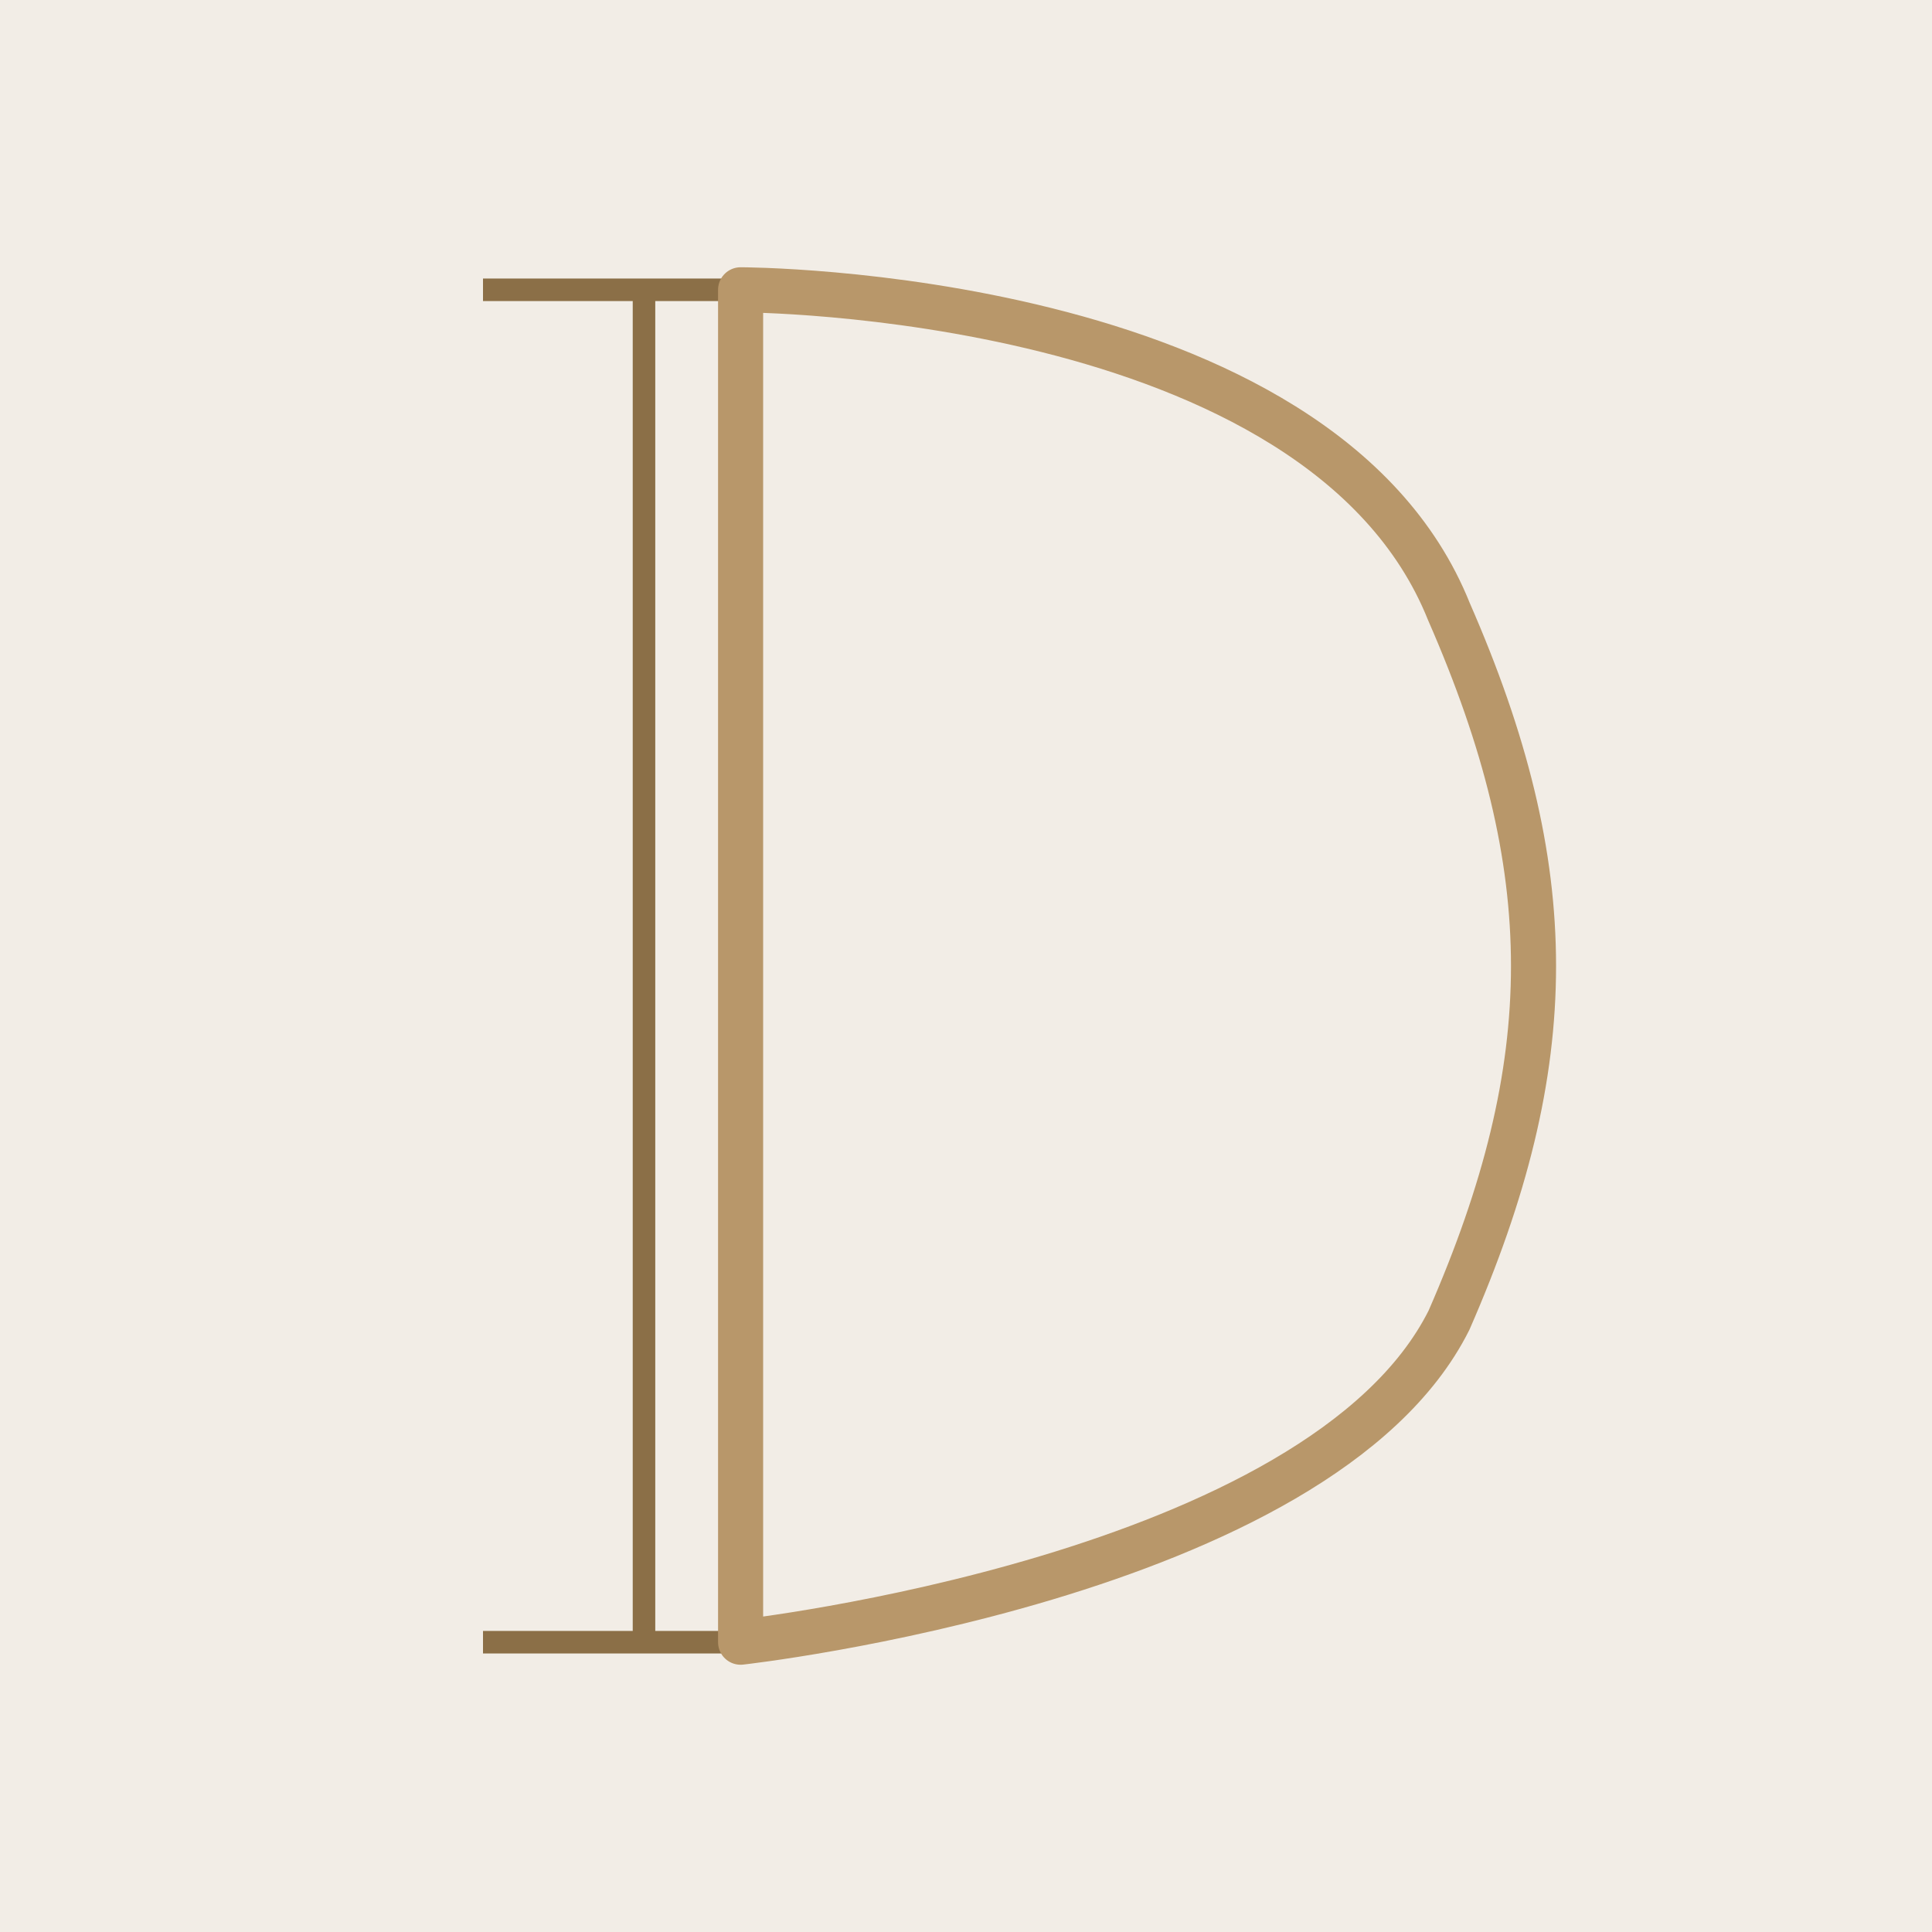
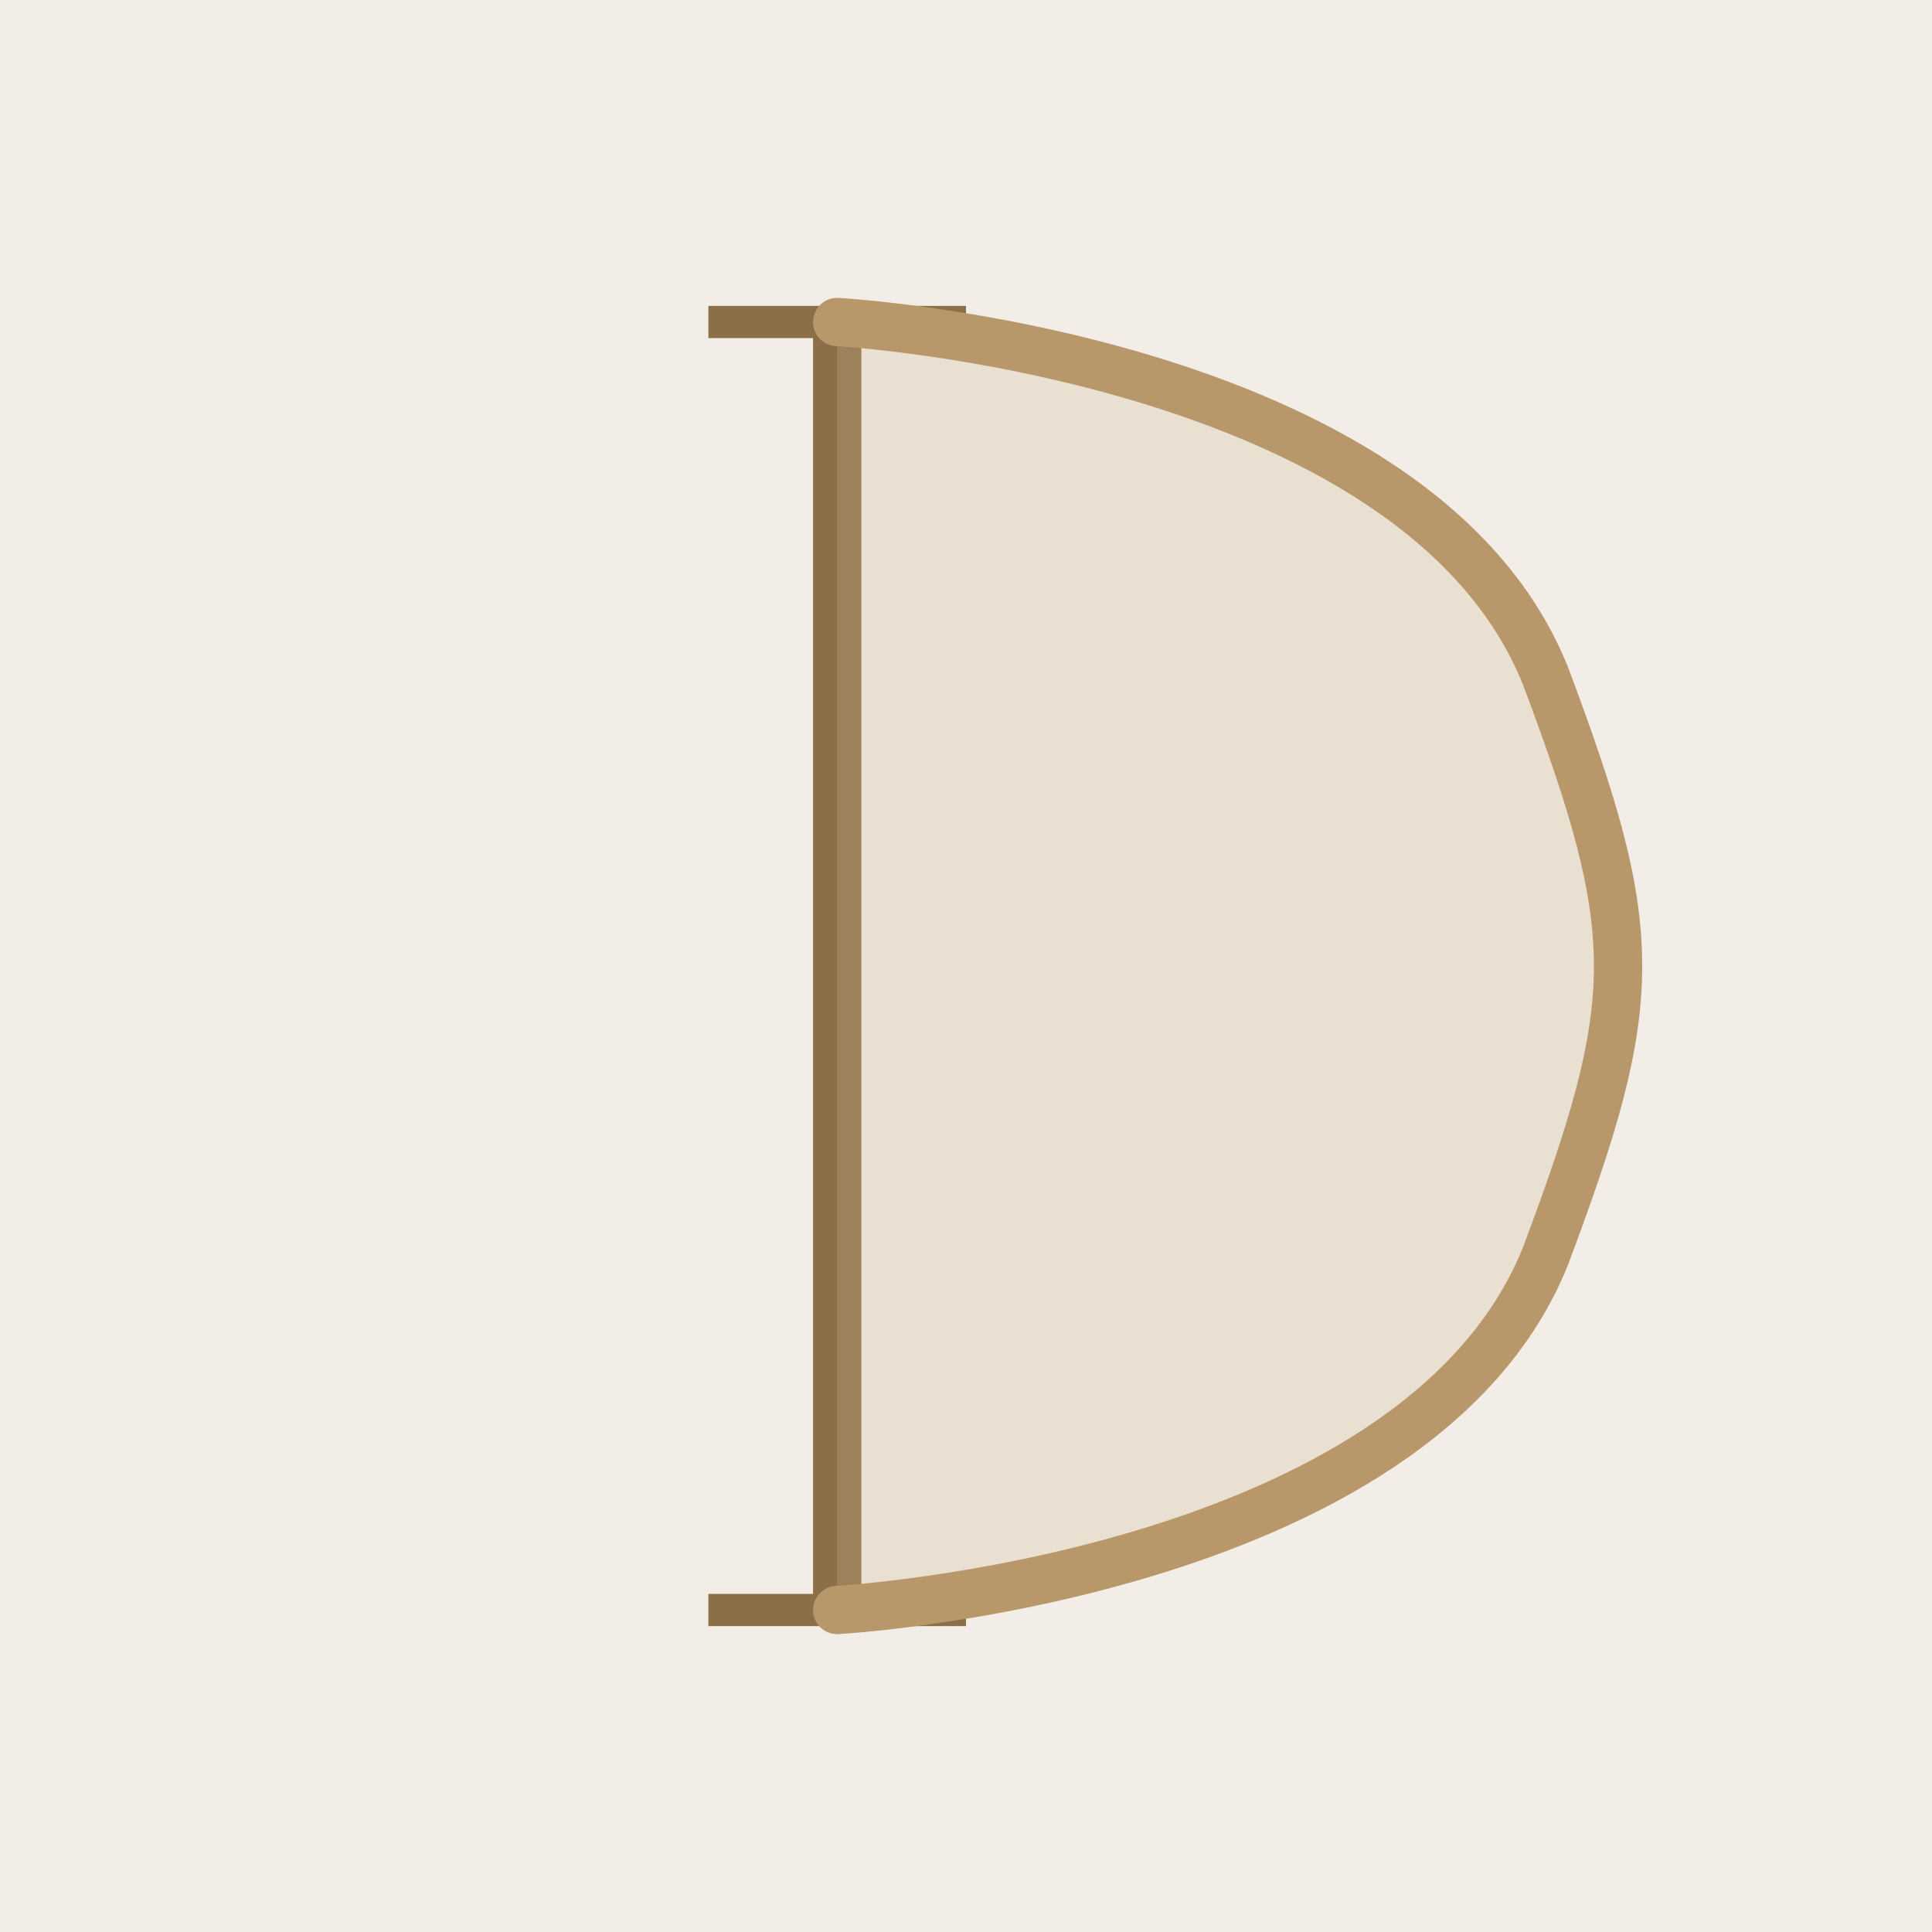
<svg xmlns="http://www.w3.org/2000/svg" viewBox="0 0 120 120">
  <rect width="120" height="120" fill="#F2EDE6" />
-   <g fill="none" stroke="#8B6F47" stroke-width="1.4">
-     <line x1="40" y1="18" x2="40" y2="102" />
-     <line x1="30" y1="18" x2="50" y2="18" />
-     <line x1="30" y1="102" x2="50" y2="102" />
-   </g>
-   <path d="     M46 18     L46 102     M46 18 C46 18 82 18 90 38 C97 54 97 66 90 82 C82 98 46 102 46 102   " fill="none" stroke="#B8976A" stroke-width="2.8" stroke-linecap="round" stroke-linejoin="round" />
+   <line x1="52" y1="20" x2="52" y2="100" stroke="#8B6F47" stroke-width="3" />
+   <line x1="44" y1="20" x2="60" y2="20" stroke="#8B6F47" stroke-width="2" />
+   <line x1="44" y1="100" x2="60" y2="100" stroke="#8B6F47" stroke-width="2" />
+   <path d="M52 20 L52 100 C52 100 88 98 96 78 C102 62 102 58 96 42 C88 22 52 20 52 20Z" fill="#D4B896" opacity="0.25" />
+   <path d="M52 20 C52 20 88 22 96 42 C102 58 102 62 96 78 C88 98 52 100 52 100" fill="none" stroke="#B8976A" stroke-width="3" stroke-linecap="round" />
</svg>
